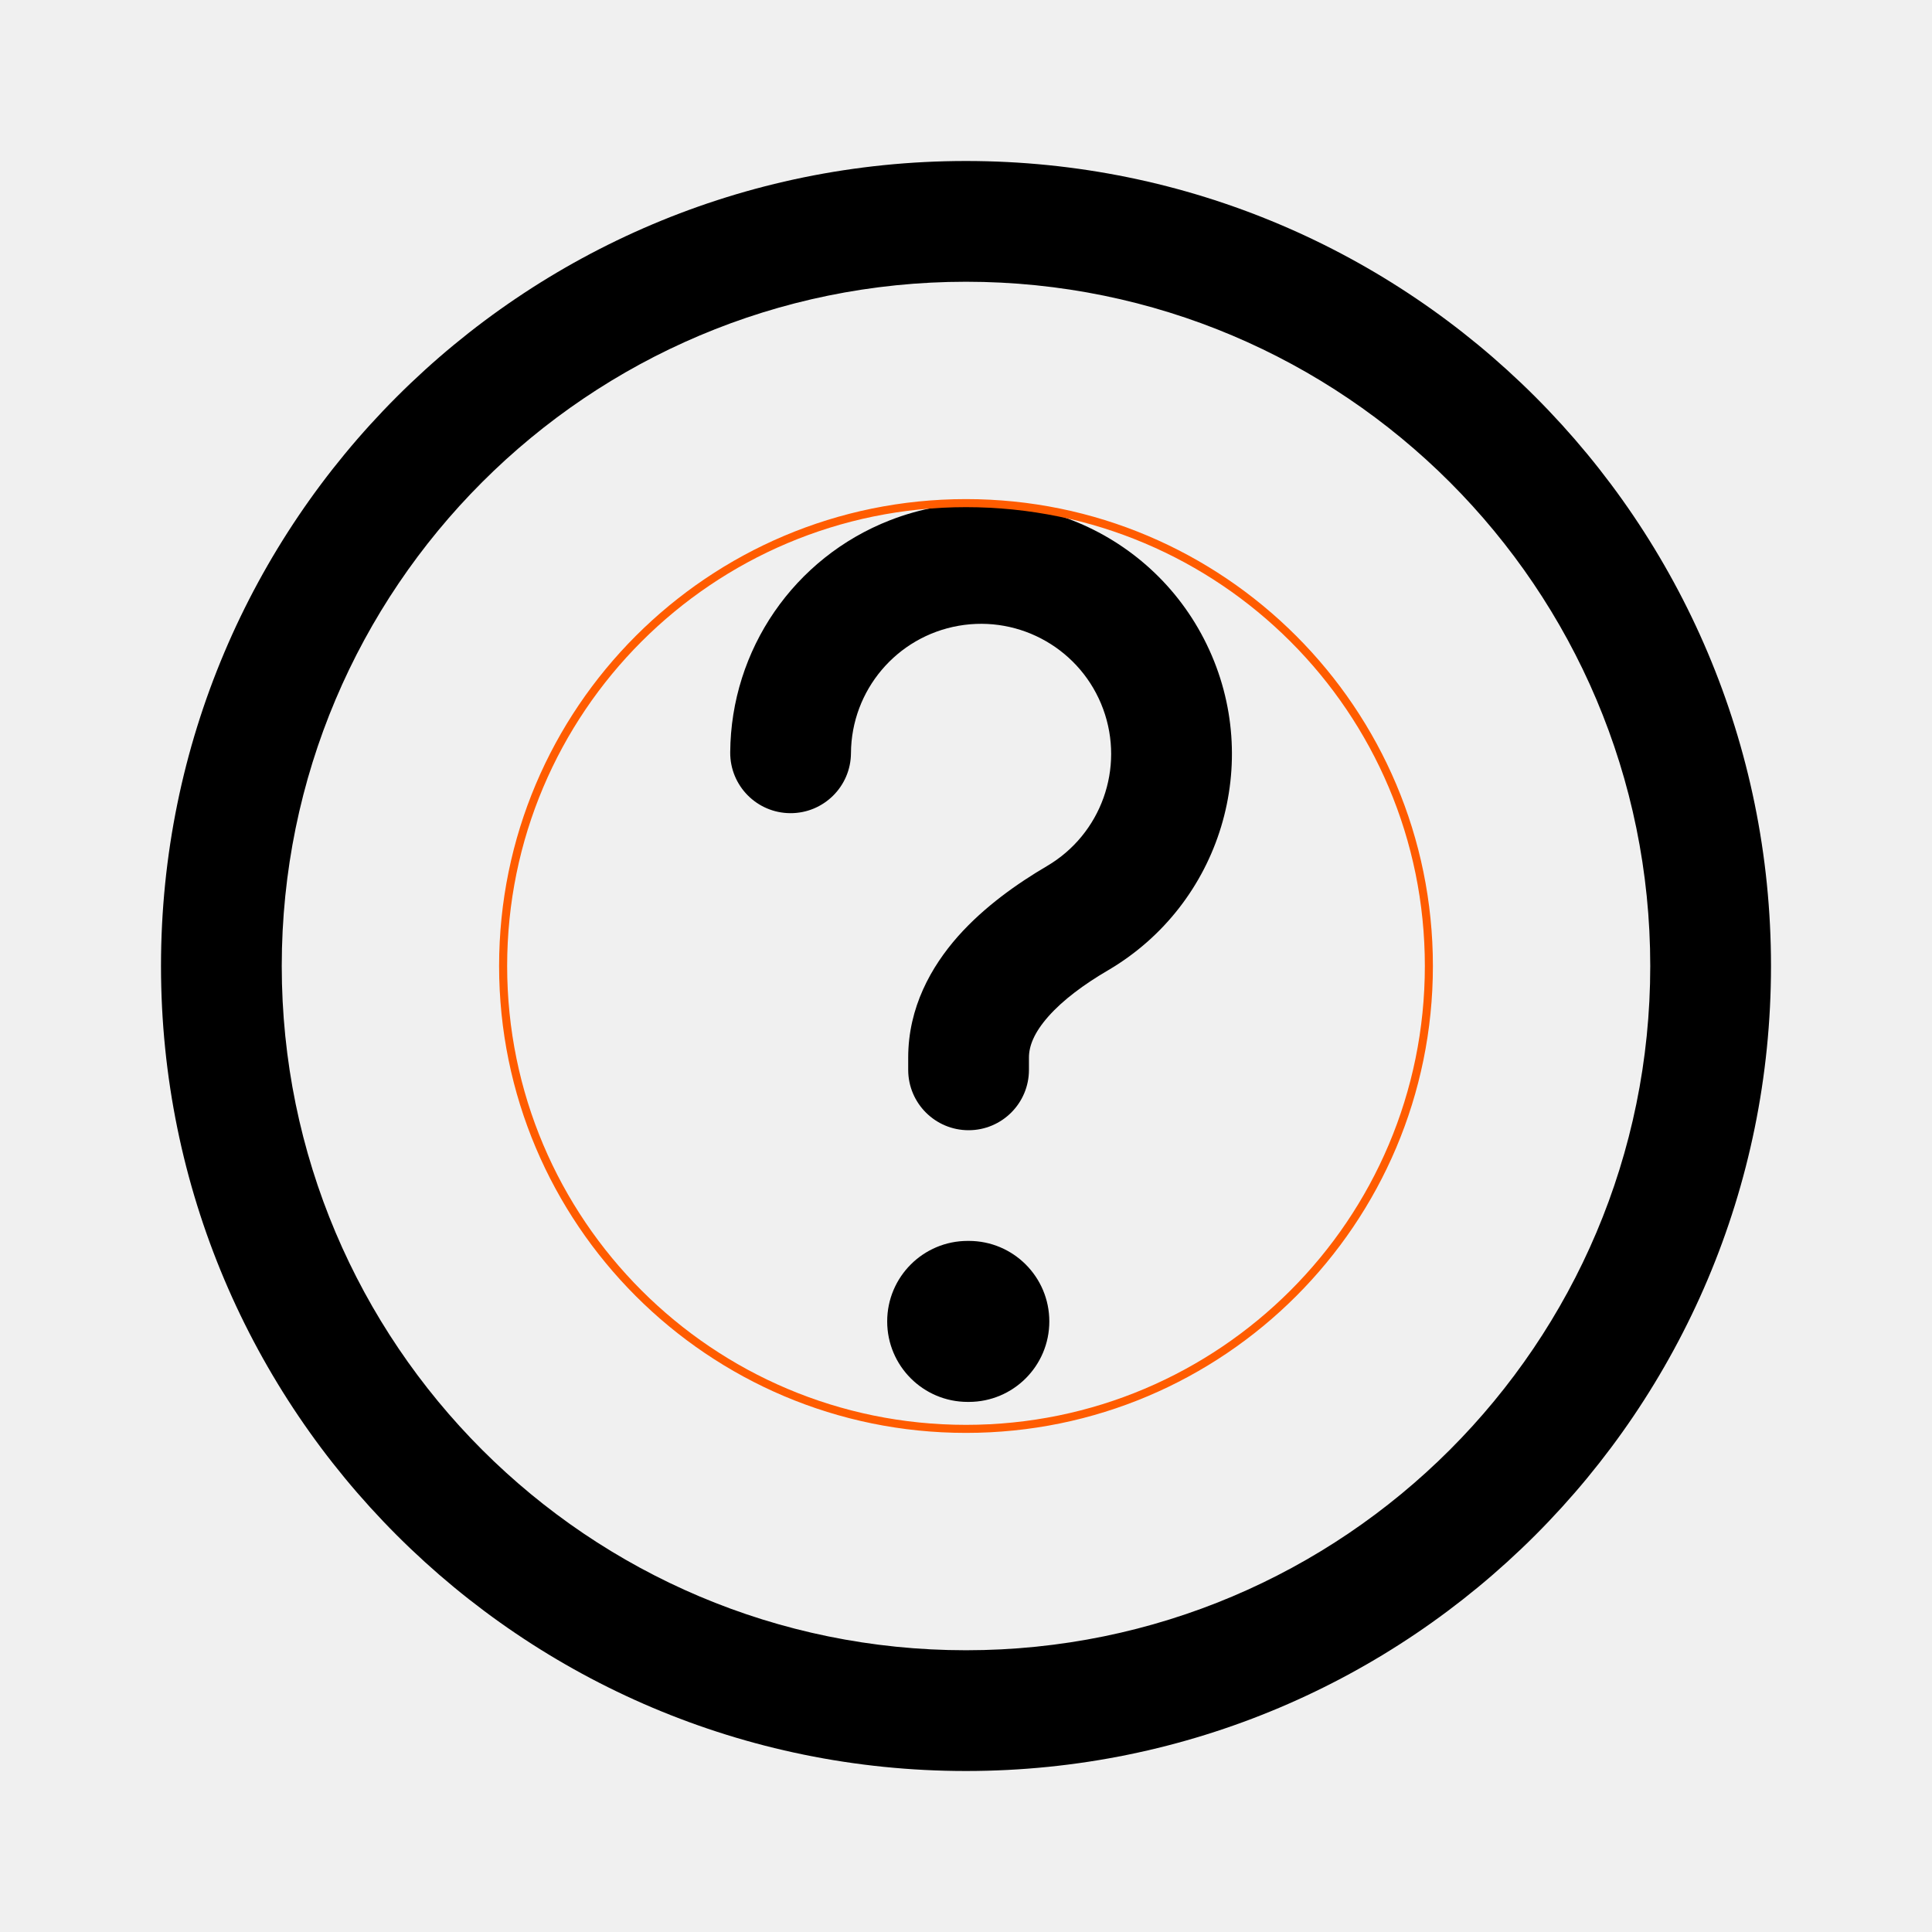
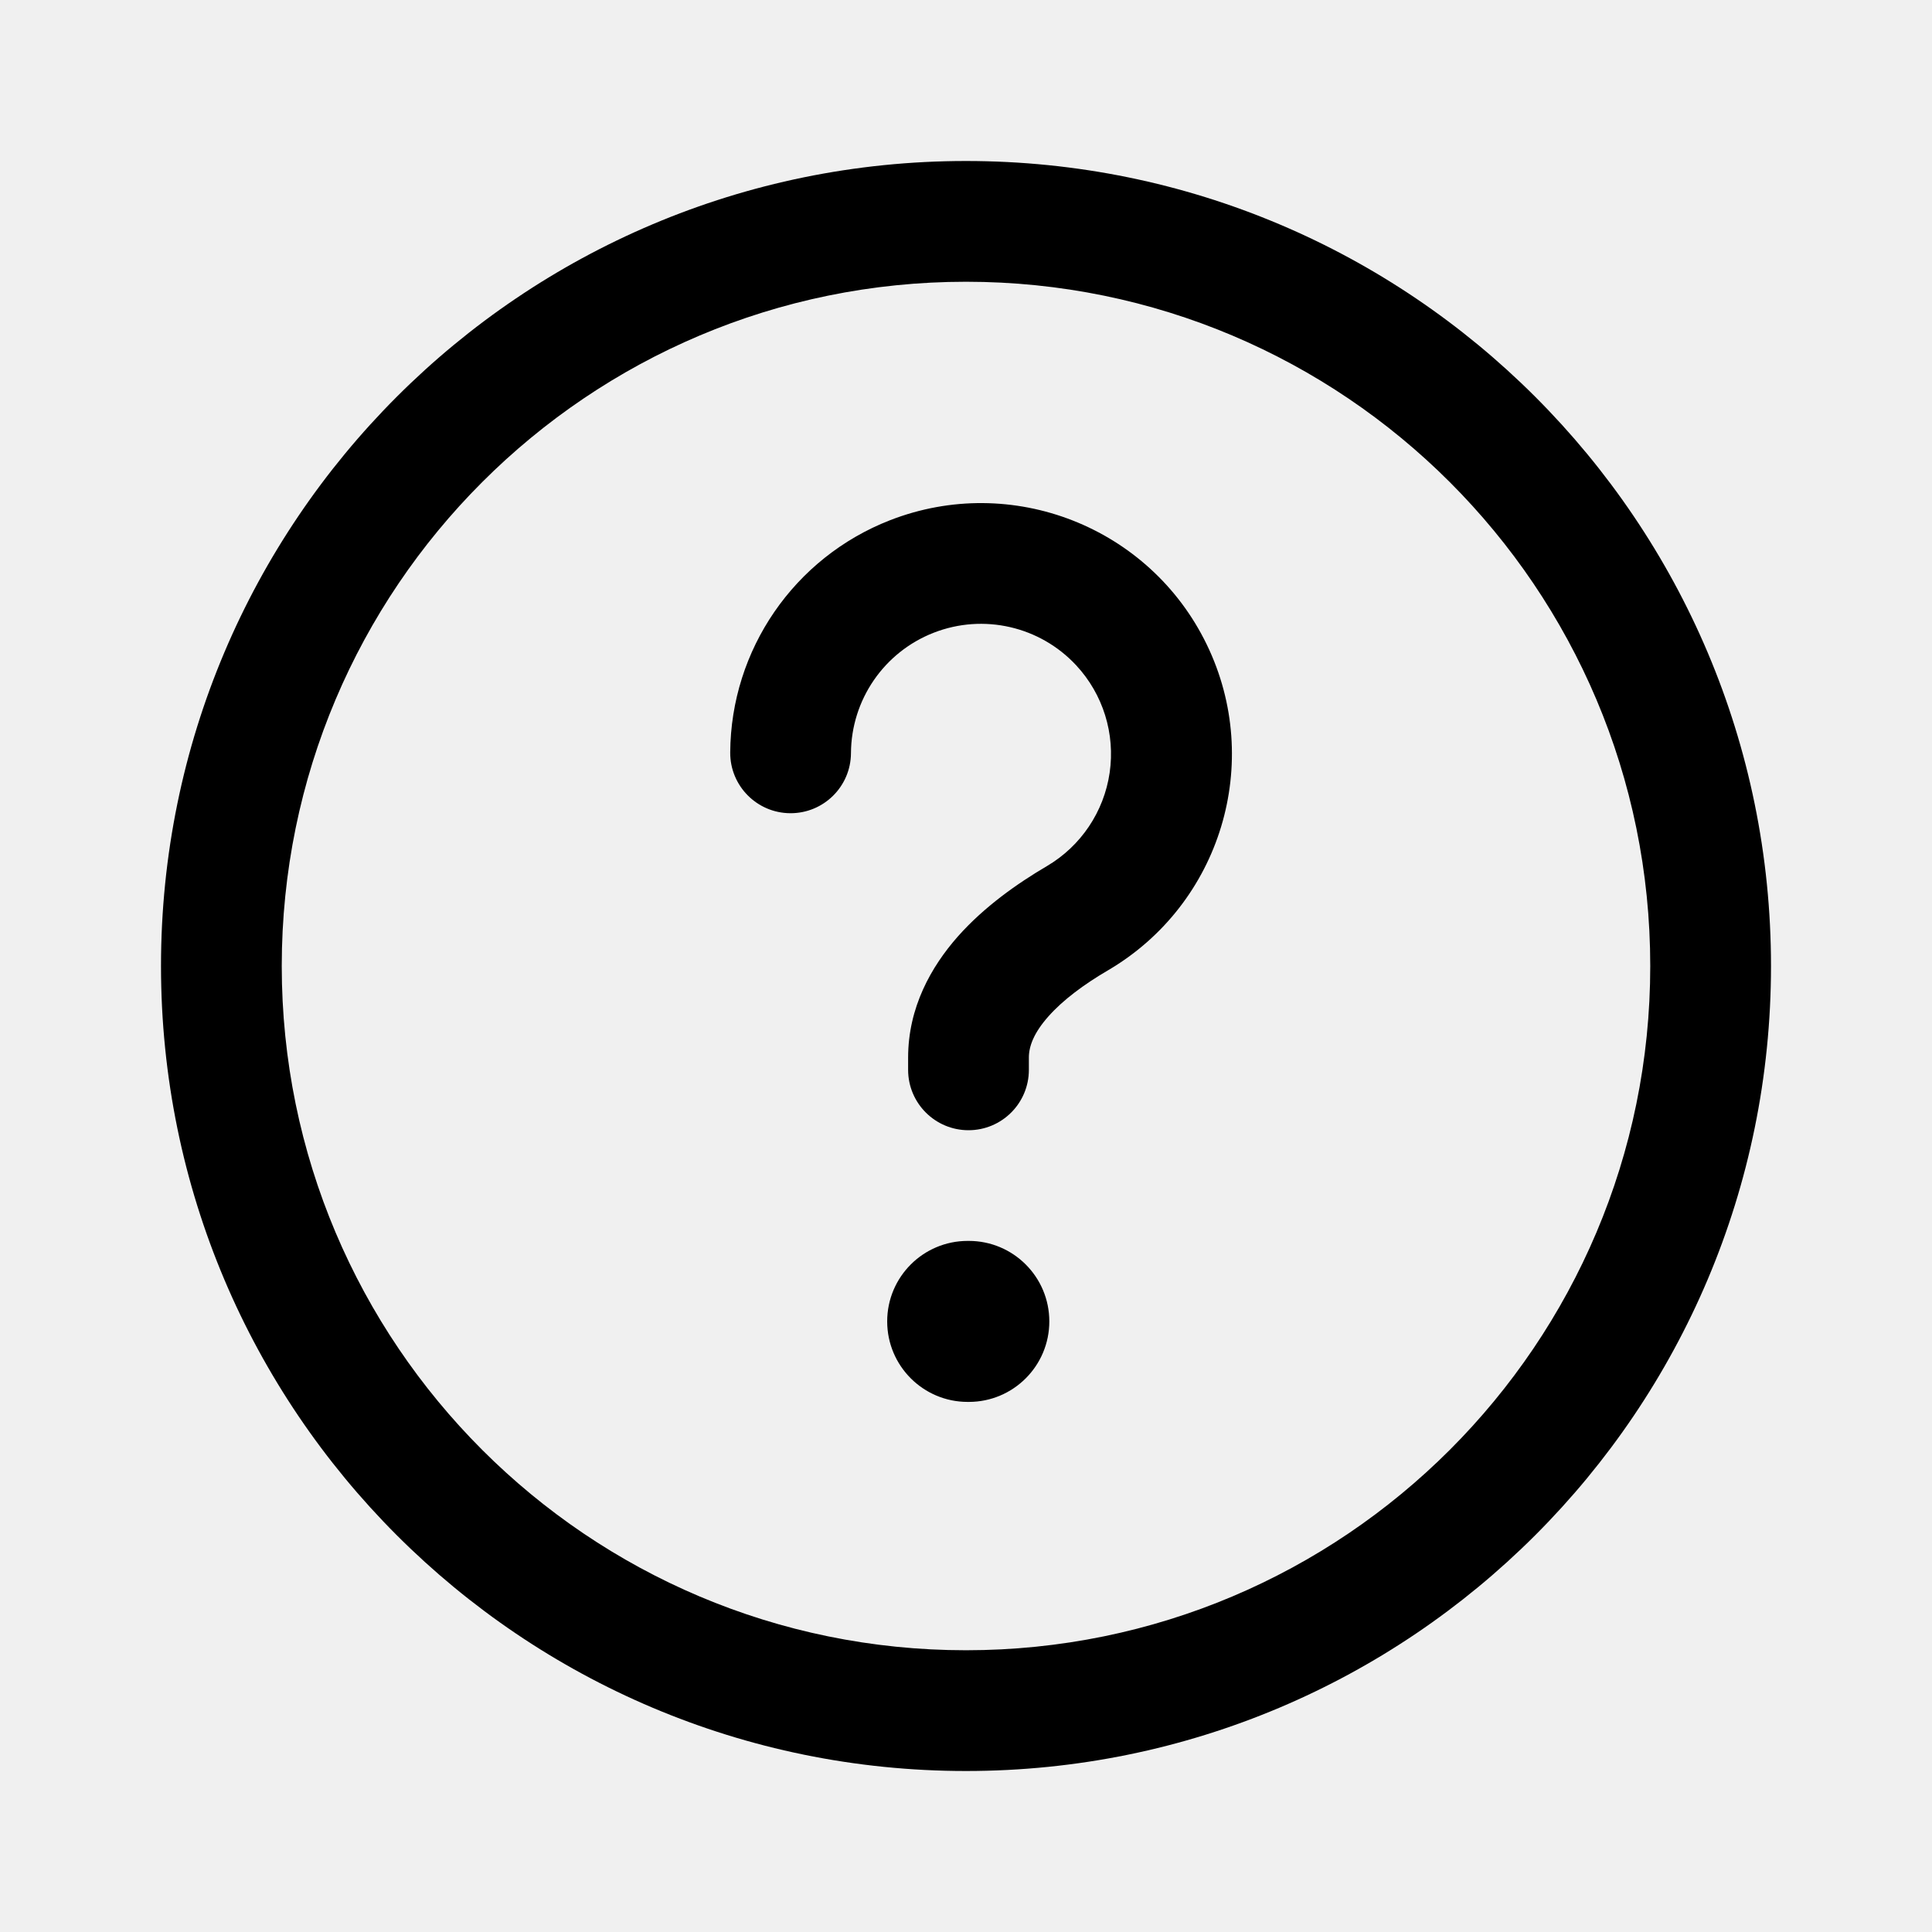
<svg xmlns="http://www.w3.org/2000/svg" width="24" height="24" viewBox="0 0 24 24" fill="none">
-   <g clip-path="url(#clip0_23683_10935)">
-     <path fill-rule="evenodd" clip-rule="evenodd" d="M3.5 12a8.5 8.5 0 1117 0 8.5 8.5 0 01-17 0zM12 2C6.477 2 2 6.477 2 12s4.477 10 10 10 10-4.477 10-10S17.523 2 12 2zm-.945 4.463a3.116 3.116 0 012.71 5.59c-.296.173-.56.368-.742.574-.18.204-.241.37-.241.51v.153a.75.75 0 01-1.5 0v-.152c0-.624.286-1.13.617-1.505.33-.372.742-.66 1.106-.874a1.616 1.616 0 10-2.434-1.403.75.75 0 11-1.5-.009 3.116 3.116 0 011.984-2.884zm1.98 9.952a1 1 0 01-1 1h-.014a1 1 0 110-2h.014a1 1 0 011 1z" fill="currentColor" />
-     <path d="M12 6.25a5.75 5.75 0 110 11.5 5.75 5.75 0 010-11.5z" stroke="#FF5C00" stroke-width=".1" />
-   </g>
-   <defs>
-     <clipPath id="clip0_23683_10935">
-       <path fill="#fff" d="M0 0h24v24H0z" />
-     </clipPath>
-   </defs>
+   <path d="M12 2c5.523 0 10 4.477 10 10s-4.477 10-10 10S2 17.523 2 12 6.477 2 12 2zm0 1.5a8.5 8.5 0 100 17 8.5 8.5 0 000-17zm.035 11.915a1 1 0 010 2h-.014a1 1 0 010-2h.014zm-.98-8.952a3.116 3.116 0 012.71 5.59c-.296.173-.56.368-.742.574-.18.203-.242.37-.242.51v.153a.75.75 0 11-1.5 0v-.152c0-.624.287-1.13.618-1.505.33-.372.742-.66 1.106-.874a1.617 1.617 0 00.364-2.494 1.615 1.615 0 00-2.798 1.091.75.75 0 01-1.5-.008 3.117 3.117 0 011.984-2.885z" fill="currentColor" />
</svg>
